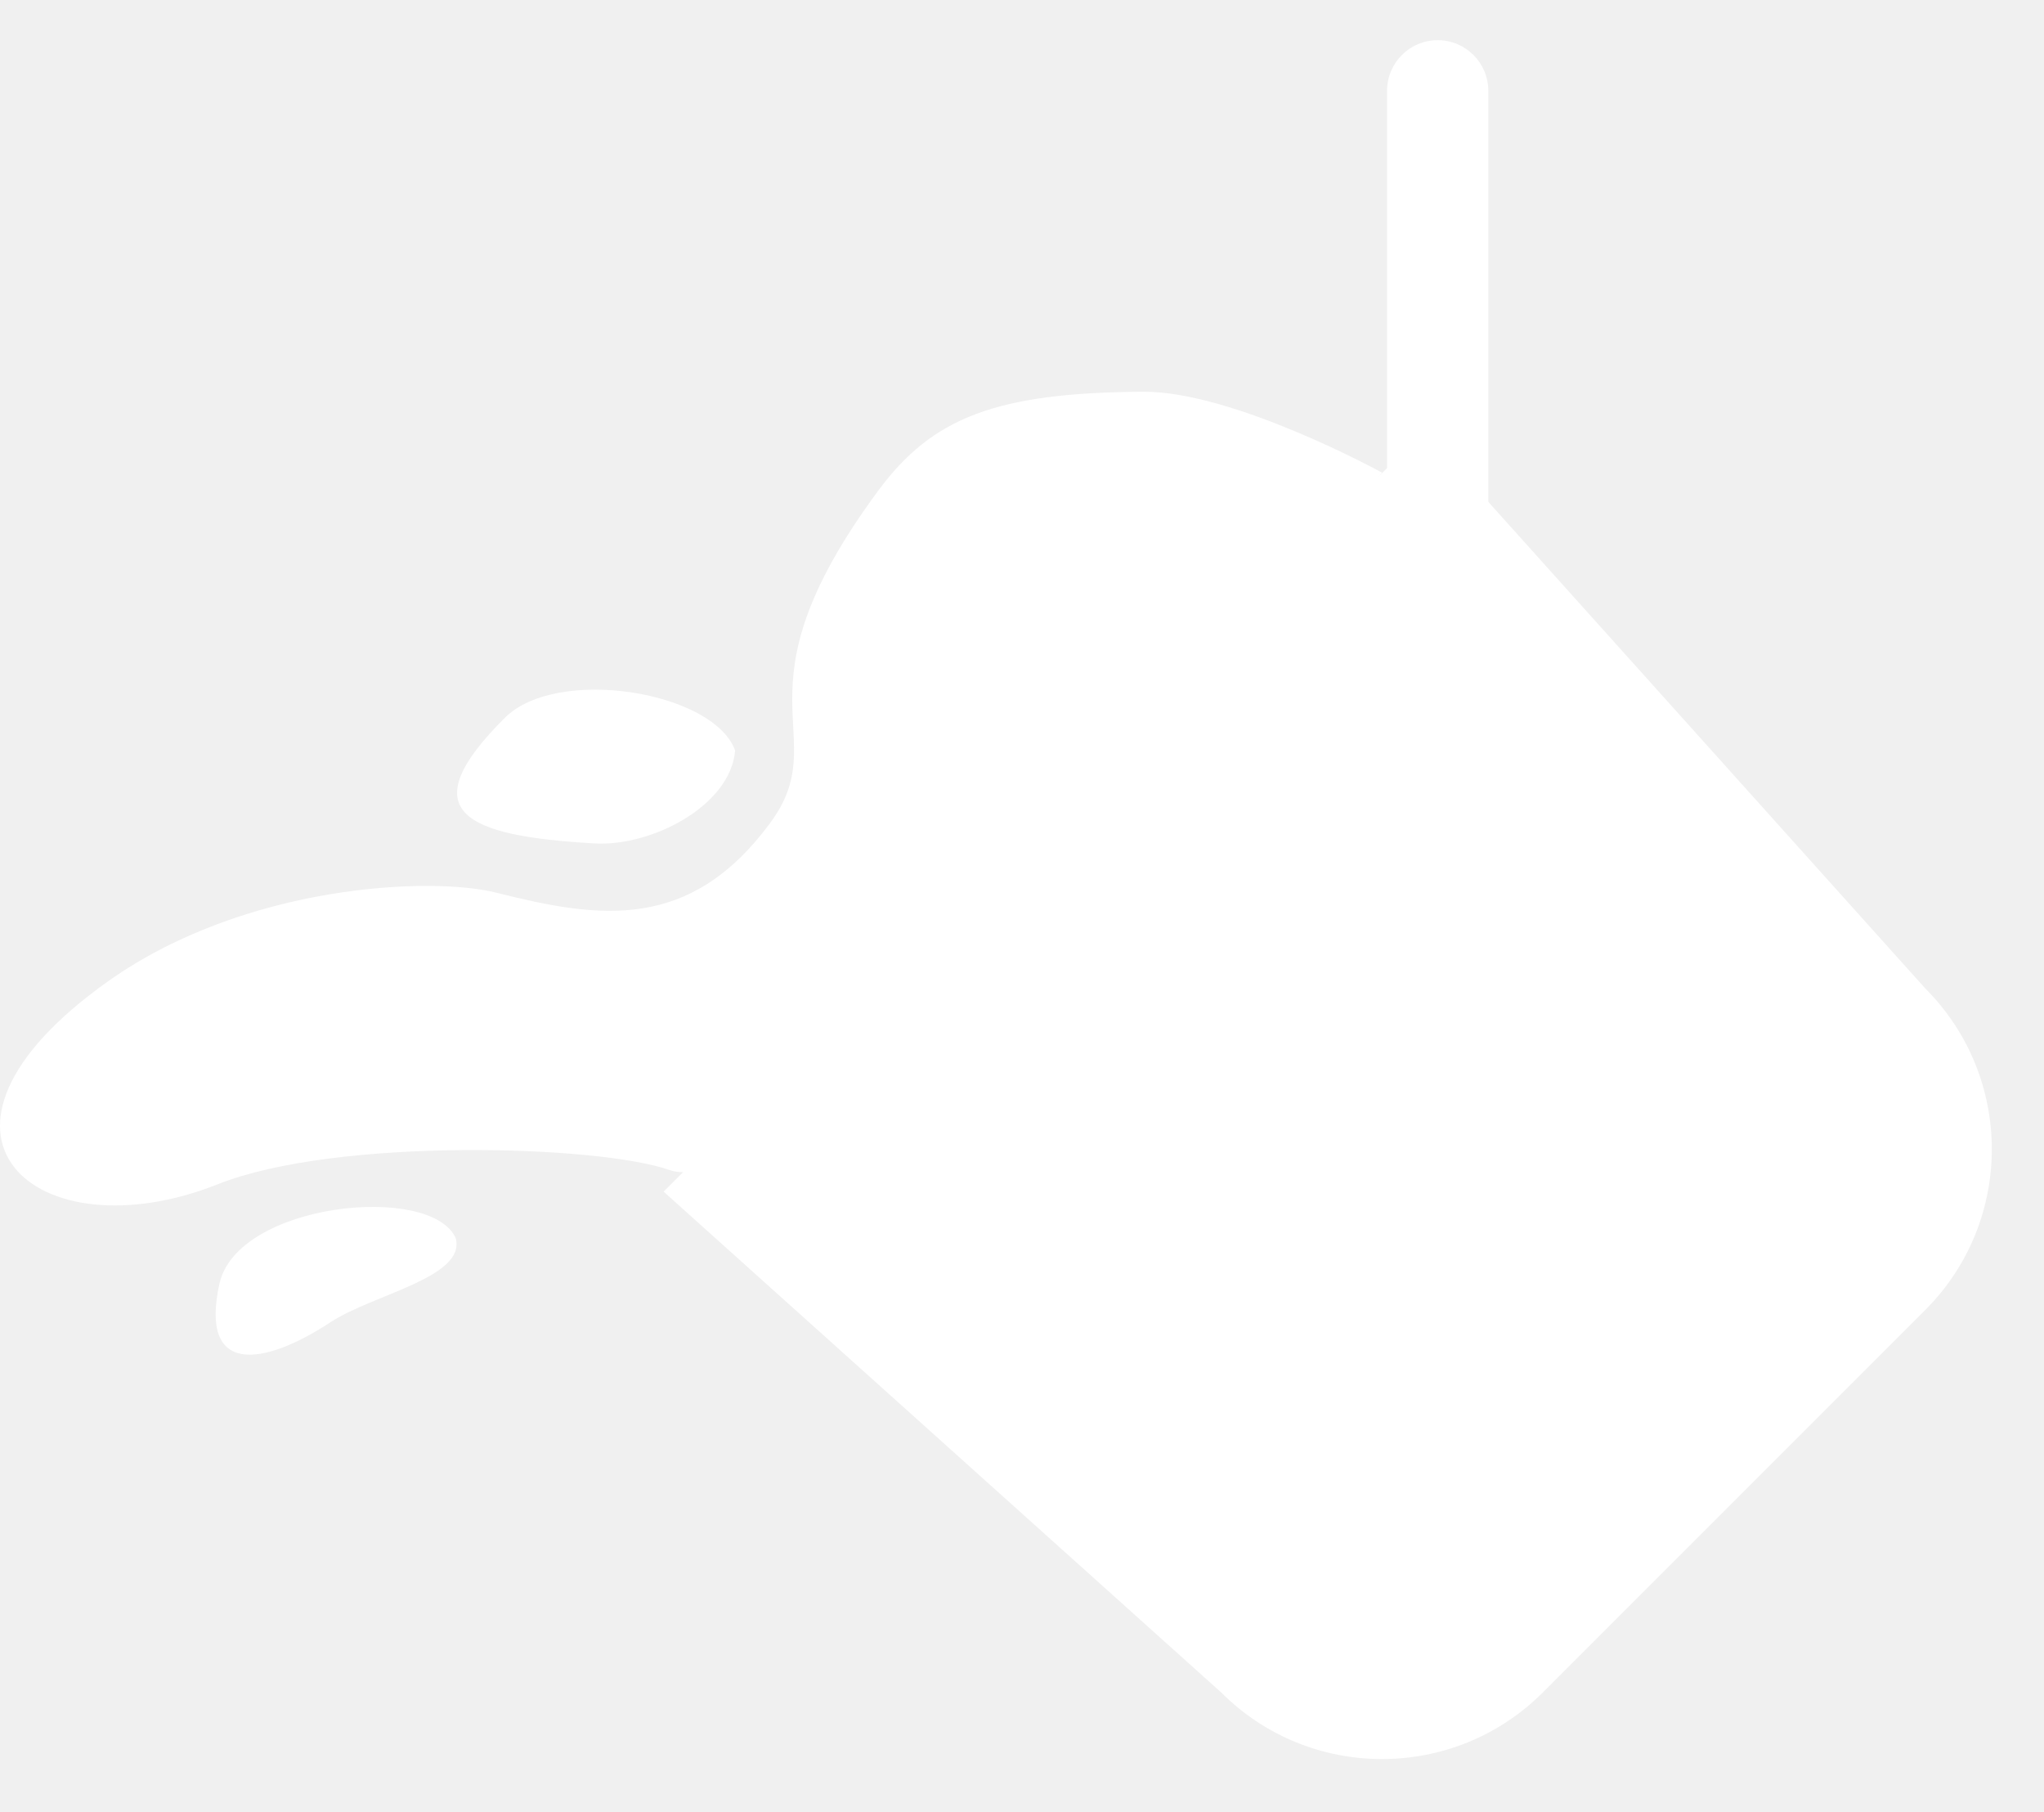
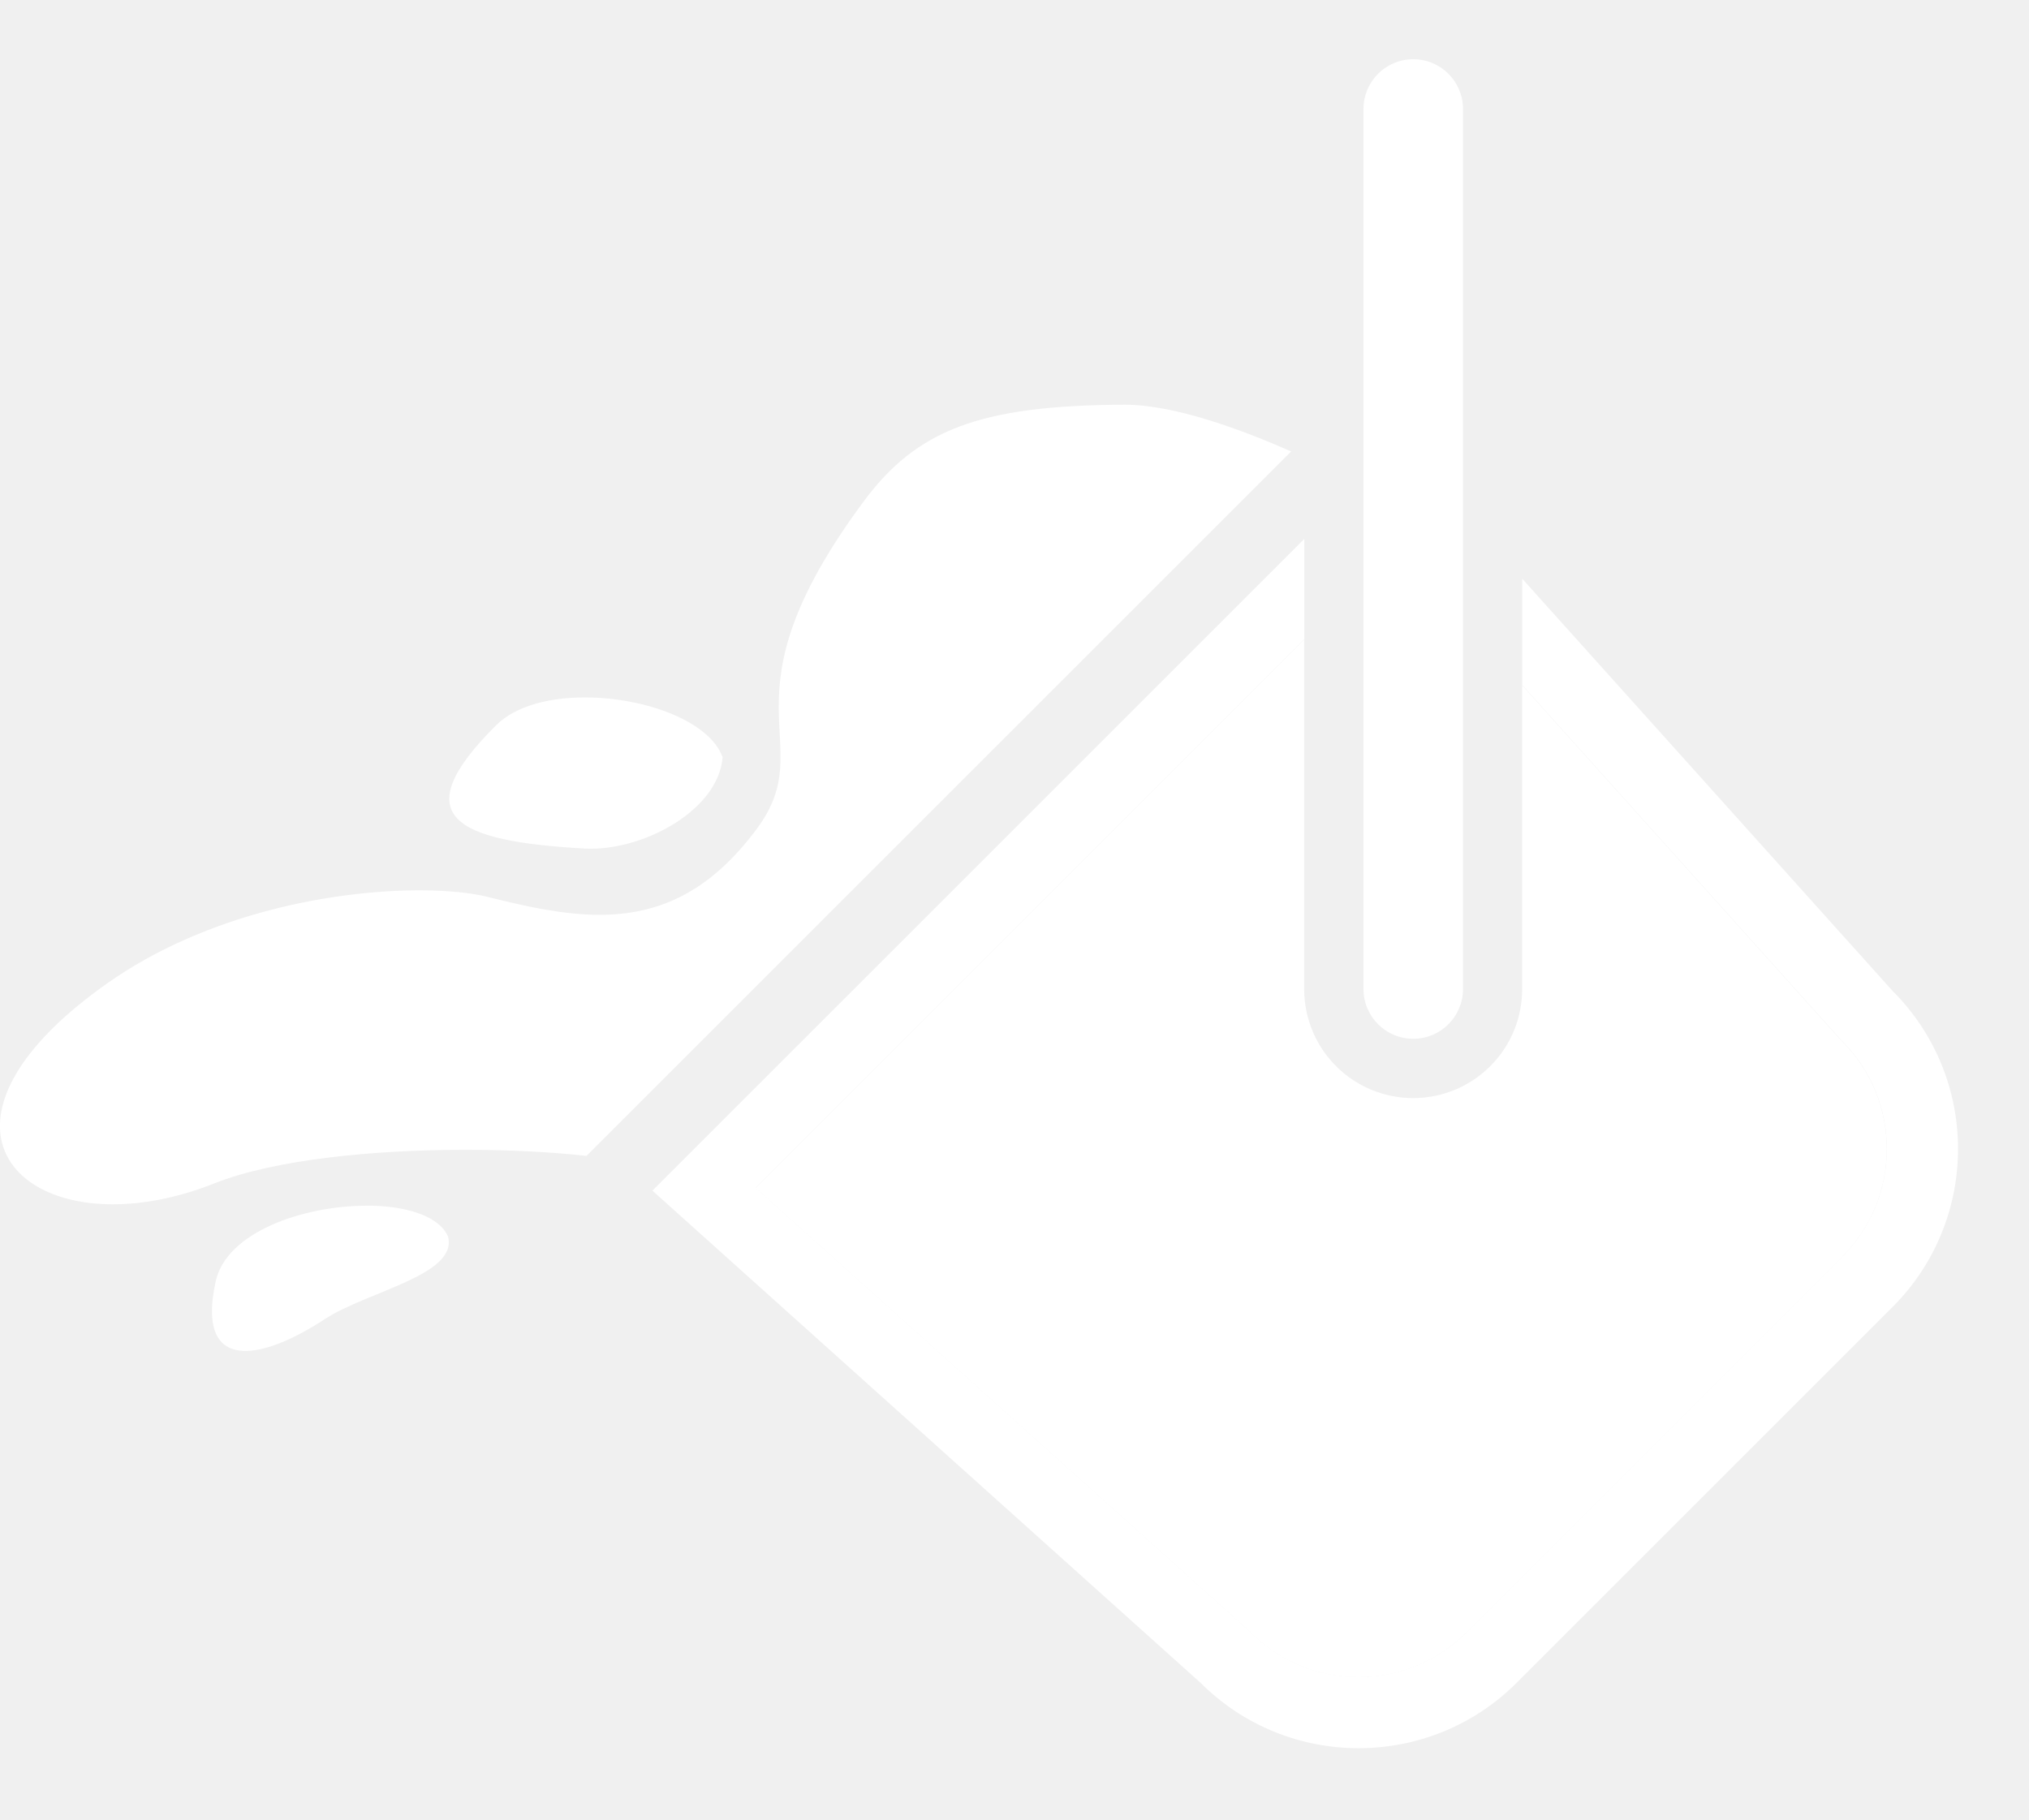
- <svg xmlns="http://www.w3.org/2000/svg" id="Layer_2" data-name="Layer 2" viewBox="0 0 254.39 225.4">
+ <svg xmlns="http://www.w3.org/2000/svg" id="Layer_2" data-name="Layer 2" viewBox="0 0 256.89 230.4">
  <g id="BucketFill_Tool" data-name="BucketFill Tool">
    <g>
-       <g>
-         <path d="M56.72,154.08c1.29,4.89-10.25,6.96-15.6,10.47-8.48,5.56-16.31,6.57-13.81-4.79,2.23-10.12,26.38-12.55,29.41-5.67Z" style="fill: #fff;" />
-         <path d="M91.49,93.4c-.57,6.87-10.37,11.96-17.47,11.56-16.26-.92-22.94-3.95-11.18-15.64,6.54-6.5,26.03-3.25,28.65,4.08Z" style="fill: #fff;" />
-         <path d="M83.37,145.62c-8.68-3.12-41.47-4.13-56.26,1.75-22.53,8.96-40.56-6.23-13.58-25.31,16.97-12,40.1-13.03,48.24-10.97,12.88,3.25,24.05,4.86,34.05-8.63,8.29-11.19-5.37-15.9,13.49-41.41,6.72-9.09,14.66-12.2,33-12.3,11.27-.06,29.7,10.07,29.7,10.07,0,0-72.72,92.52-88.64,86.79Z" style="fill: #fff;" />
-         <path d="M239.6,163.03l-47.58,47.58c-11.06,11.06-28.99,11.06-40.04,0l-69.39-62.32,94.69-94.69,62.32,69.39c11.06,11.06,11.06,28.99,0,40.04Z" style="fill: #fff; stroke: rgba(255, 255, 255, 0); stroke-miterlimit: 10; stroke-width: 13px;" />
-       </g>
-       <rect x="172.63" y="5" width="12.6" height="124.04" rx="6.3" ry="6.3" style="fill: #fff; stroke: rgba(255, 255, 255, 0); stroke-miterlimit: 10; stroke-width: 10px;" />
+       <path d="M46.4,152.69c-7.96,0-17.71,3.32-19.09,9.57-1.39,6.33.42,8.82,3.77,8.82,2.66,0,6.29-1.57,10.04-4.03,5.35-3.51,16.9-5.58,15.6-10.47-1.16-2.63-5.4-3.9-10.32-3.9" style="fill: #fff;" />
+       <path d="M74.06,88.32c-4.51,0-8.77,1.07-11.22,3.5-11.76,11.68-5.09,14.72,11.18,15.64.26.01.53.02.8.02,7.02,0,16.12-4.96,16.67-11.58-1.64-4.59-9.89-7.58-17.43-7.58" style="fill: #fff;" />
+       <path d="M142.41,51.25s-.06,0-.1,0c-18.34.09-26.27,3.21-33,12.3-18.87,25.51-5.2,30.22-13.49,41.41-6.15,8.3-12.75,10.89-19.92,10.89-4.48,0-9.18-1.01-14.13-2.26-2.05-.52-5.05-.84-8.67-.84-10.73,0-26.87,2.84-39.57,11.81-21.52,15.21-14.42,27.95.77,27.95,3.86,0,8.24-.82,12.81-2.64,7.71-3.06,20.3-4.26,31.82-4.26,5.59,0,10.93.28,15.33.77l89.21-89.21c-6.28-2.77-14.77-5.92-21.07-5.92" style="fill: #fff;" />
+       <path d="M165.13,80.98l-69.46,69.46,62.51,56.14.17.17c1.9,1.9,4.07,3.3,6.38,4.24,2.32.94,4.79,1.41,7.27,1.41h0c2.48,0,4.96-.47,7.27-1.41,2.32-.94,4.48-2.34,6.38-4.24l47.58-47.58c1.9-1.9,3.3-4.07,4.24-6.38.94-2.32,1.41-4.79,1.41-7.27s-.47-4.96-1.41-7.27c-.94-2.32-2.34-4.48-4.24-6.38l-.17-.17-40.34-44.92v38.48c0,2.83-.87,5.53-2.36,7.72-1.49,2.2-3.58,3.94-6.06,4.99-1.65.7-3.48,1.09-5.37,1.09h-.02c-2.83,0-5.52-.88-7.71-2.36-2.2-1.49-3.94-3.58-4.99-6.06-.7-1.66-1.09-3.49-1.09-5.37v-44.27" style="fill: #fff;" />
+       <path d="M192.72,59.82v13.47l46.88,52.19c11.06,11.06,11.06,28.99,0,40.04l-47.58,47.58c-5.53,5.53-12.78,8.29-20.02,8.29s-14.49-2.76-20.02-8.29l-69.39-62.32,2.41-2.41s-.03,0-.05,0c-.58,0-1.11-.08-1.58-.26-1.96-.71-5.16-1.3-9.1-1.74l-4.76,4.76,76.29,68.52c3.58,3.54,7.74,6.22,12.16,8.01,4.5,1.82,9.27,2.73,14.04,2.73s9.54-.91,14.04-2.73c4.5-1.82,8.72-4.57,12.35-8.2l47.58-47.58c3.63-3.62,6.37-7.85,8.2-12.35,1.82-4.5,2.73-9.27,2.73-14.04,0-4.77-.91-9.54-2.73-14.04-1.79-4.42-4.48-8.58-8.02-12.17l-53.42-59.48M165.13,55.52l-1.65,1.65c.57.25,1.12.5,1.65.74v-2.39" style="fill: #fff; opacity: 0;" />
+       <path d="M163.48,57.17l-89.21,89.21c3.94.43,7.14,1.03,9.1,1.74.48.17,1.01.26,1.58.26.02,0,.03,0,.05,0l80.12-80.12v-10.34c-.53-.24-1.08-.49-1.65-.74" style="fill: #fff; opacity: 0;" />
+       <path d="M165.13,68.25l-80.12,80.12-2.41,2.41,69.39,62.32c5.53,5.53,12.78,8.29,20.02,8.29s14.49-2.76,20.02-8.29l47.58-47.58c11.06-11.06,11.06-28.99,0-40.04l-46.88-52.19v13.47l40.34,44.92.17.17c1.9,1.9,3.3,4.07,4.24,6.38.94,2.32,1.41,4.79,1.41,7.27s-.47,4.96-1.41,7.27c-.94,2.32-2.34,4.48-4.24,6.38h0l-47.58,47.58c-1.9,1.9-4.07,3.3-6.38,4.24-2.32.94-4.79,1.41-7.27,1.41h0c-2.48,0-4.95-.47-7.27-1.41-2.32-.94-4.48-2.34-6.38-4.24l-.17-.17-62.51-56.14,69.46-69.46v-12.73" style="fill: #fff;" />
+       <path d="M178.94,0h-.03c-1.88,0-3.71.39-5.36,1.09-2.49,1.05-4.58,2.79-6.06,4.99-1.49,2.19-2.36,4.89-2.36,7.72v41.72l7.5-7.5V13.8c0-3.48,2.82-6.3,6.3-6.3s6.3,2.82,6.3,6.3v37.67l7.5,8.35V13.8c0-1.88-.39-3.72-1.09-5.37-1.05-2.49-2.79-4.58-4.99-6.06C184.46.88,181.77,0,178.94,0" style="fill: #fff; opacity: 0;" />
+       <path d="M172.63,73.48l-7.5,7.5v44.27c0,1.88.39,3.72,1.09,5.37,1.05,2.49,2.79,4.58,4.99,6.06,2.19,1.48,4.88,2.36,7.71,2.36h.02c1.88,0,3.71-.39,5.37-1.09,2.49-1.05,4.58-2.79,6.06-4.99,1.49-2.19,2.36-4.89,2.36-7.72v-38.48l-7.5-8.35v46.84c0,3.48-2.82,6.3-6.3,6.3s-6.3-2.82-6.3-6.3v-51.77" style="fill: #fff; opacity: 0;" />
+       <path d="M185.22,51.47v13.47l7.5,8.35v-13.47l-7.5-8.35M172.63,48.02l-7.5,7.5v2.39c4.08,1.87,6.88,3.41,6.88,3.41,0,0-.05.07-.15.19l.77-.77v-12.73" style="fill: #fff; opacity: 0;" />
+       <path d="M165.13,57.91v10.34l6.73-6.73c.1-.13.15-.19.15-.19,0,0-2.8-1.54-6.88-3.41" style="fill: #fff; opacity: 0;" />
+       <path d="M185.22,64.94v13.47l7.5,8.35v-13.47l-7.5-8.35M172.63,60.75l-.77.77-6.73,6.73v12.73l7.5-7.5v-12.73" style="fill: #fff; opacity: 0;" />
+       <path d="M178.93,7.5c-3.48,0-6.3,2.82-6.3,6.3v111.45c0,3.48,2.82,6.3,6.3,6.3s6.3-2.82,6.3-6.3V13.8c0-3.48-2.82-6.3-6.3-6.3" style="fill: #fff;" />
    </g>
  </g>
</svg>
